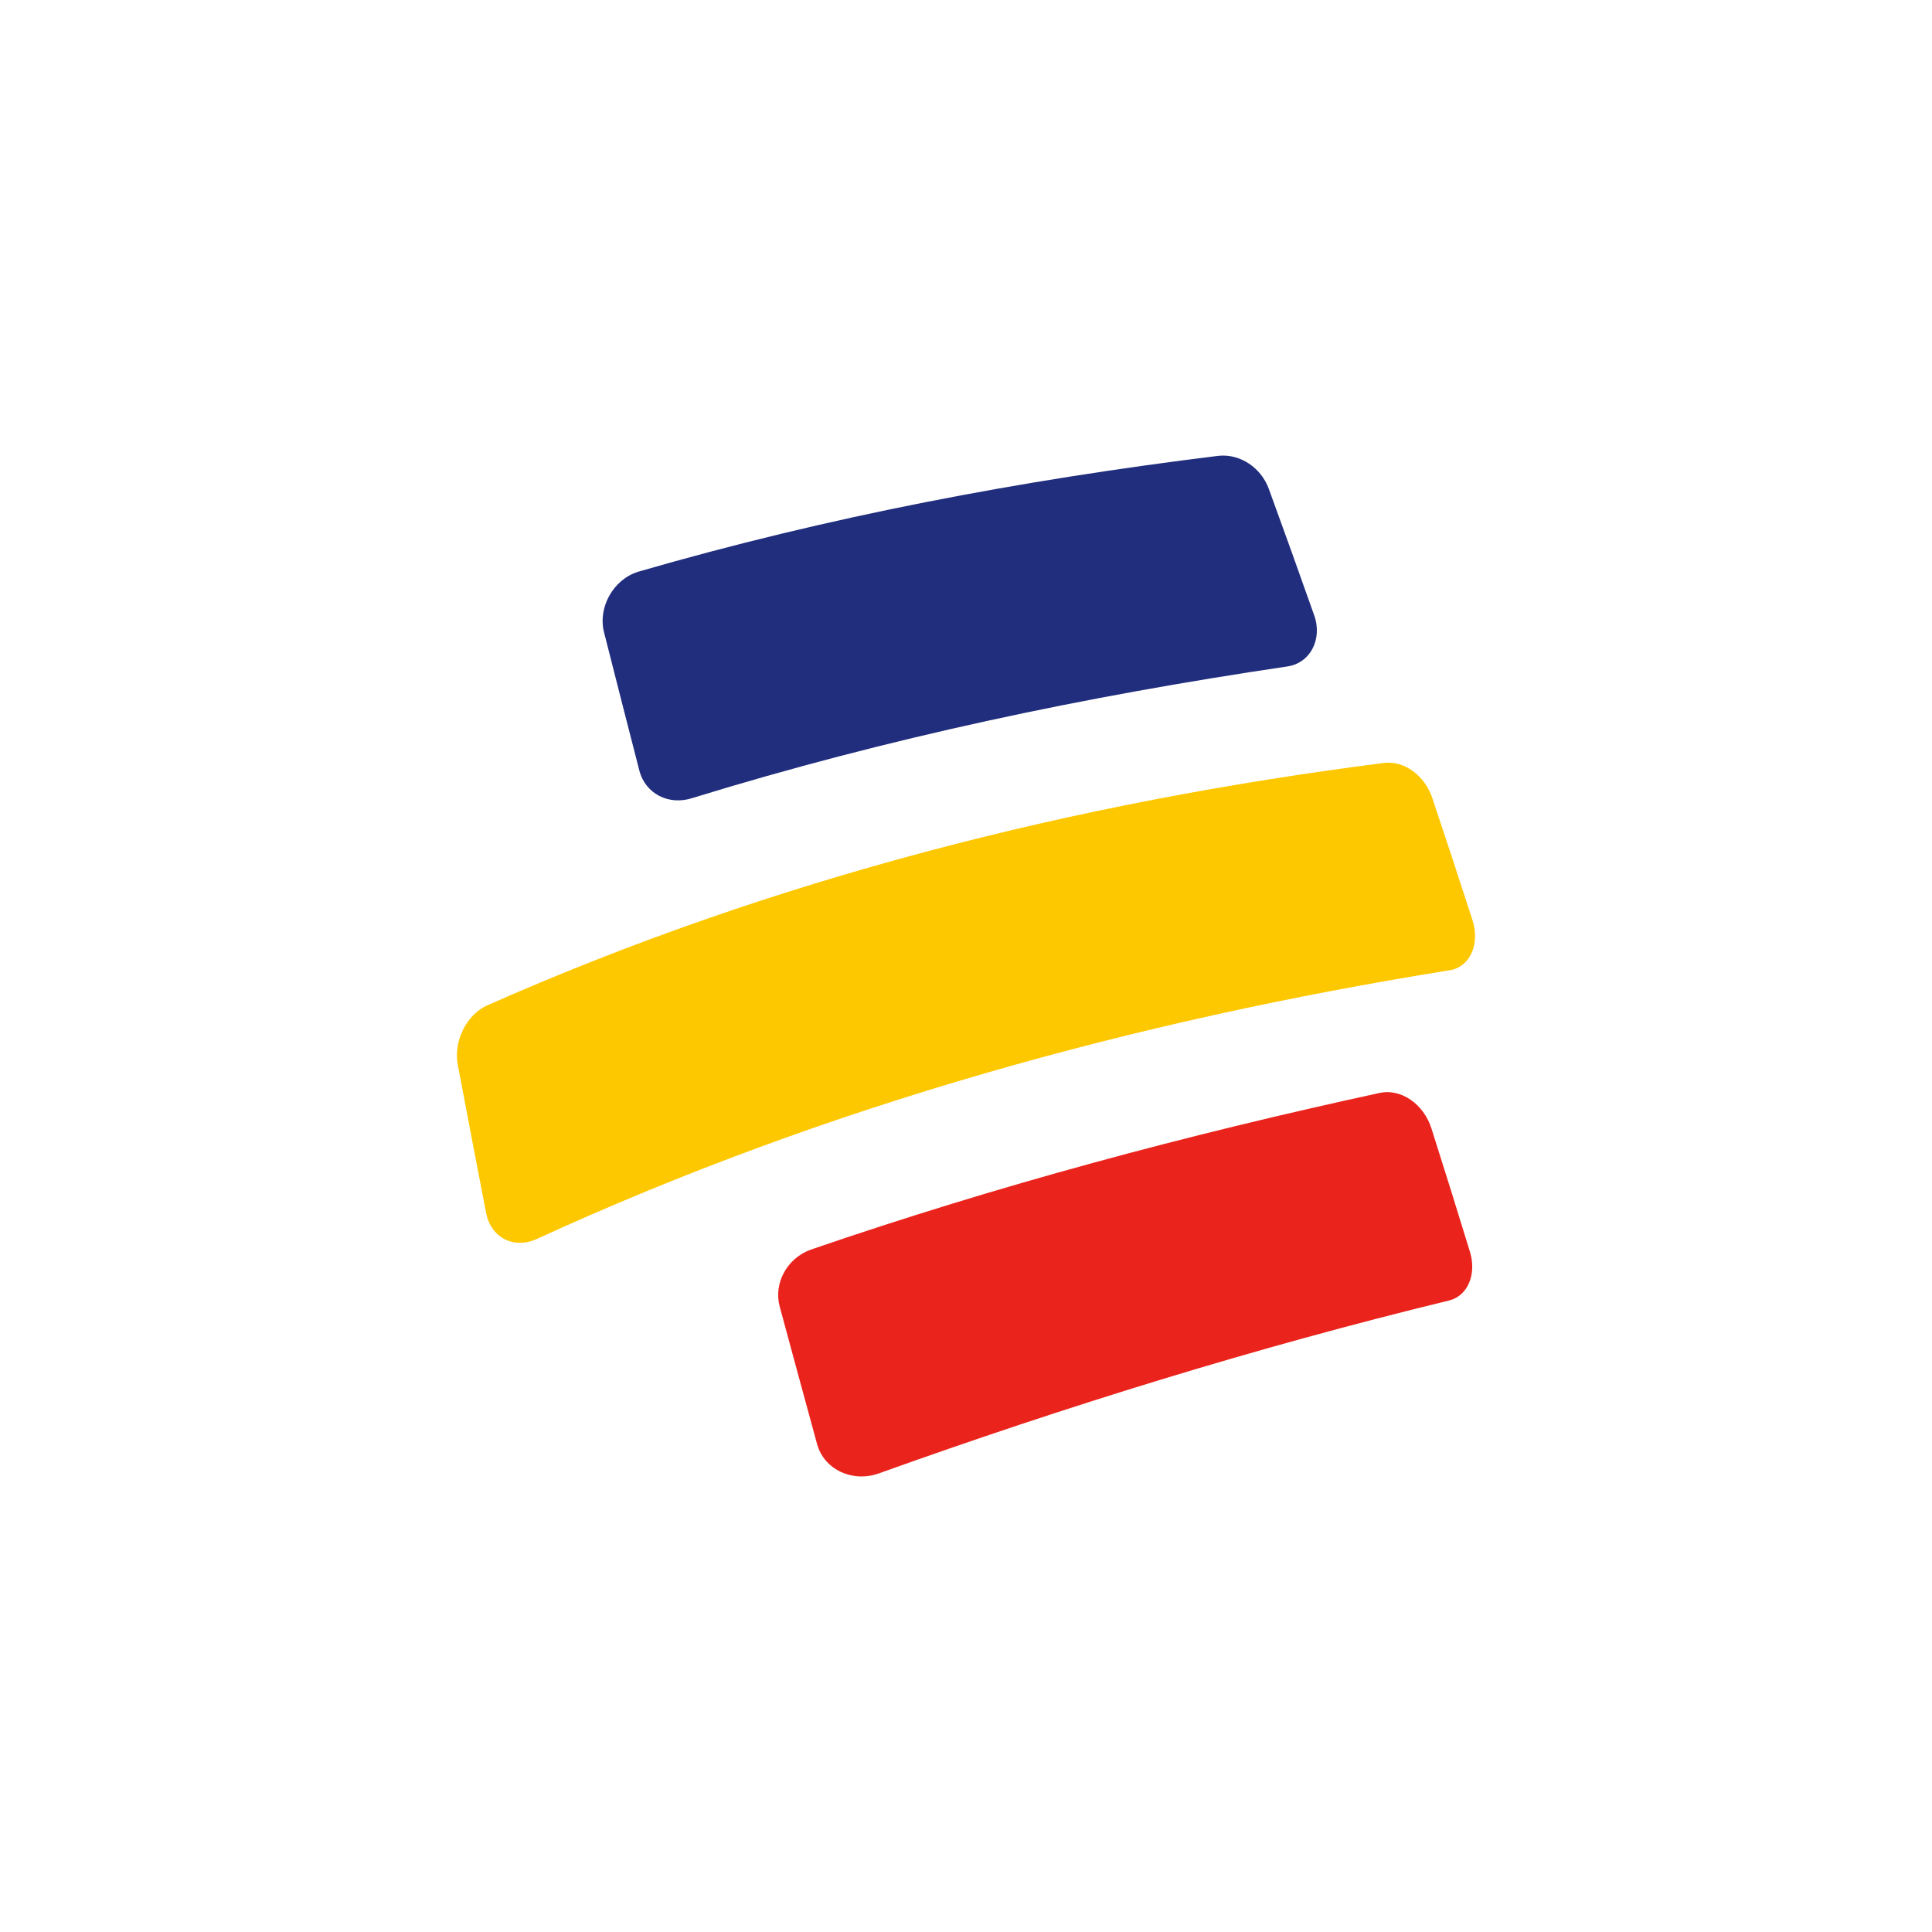
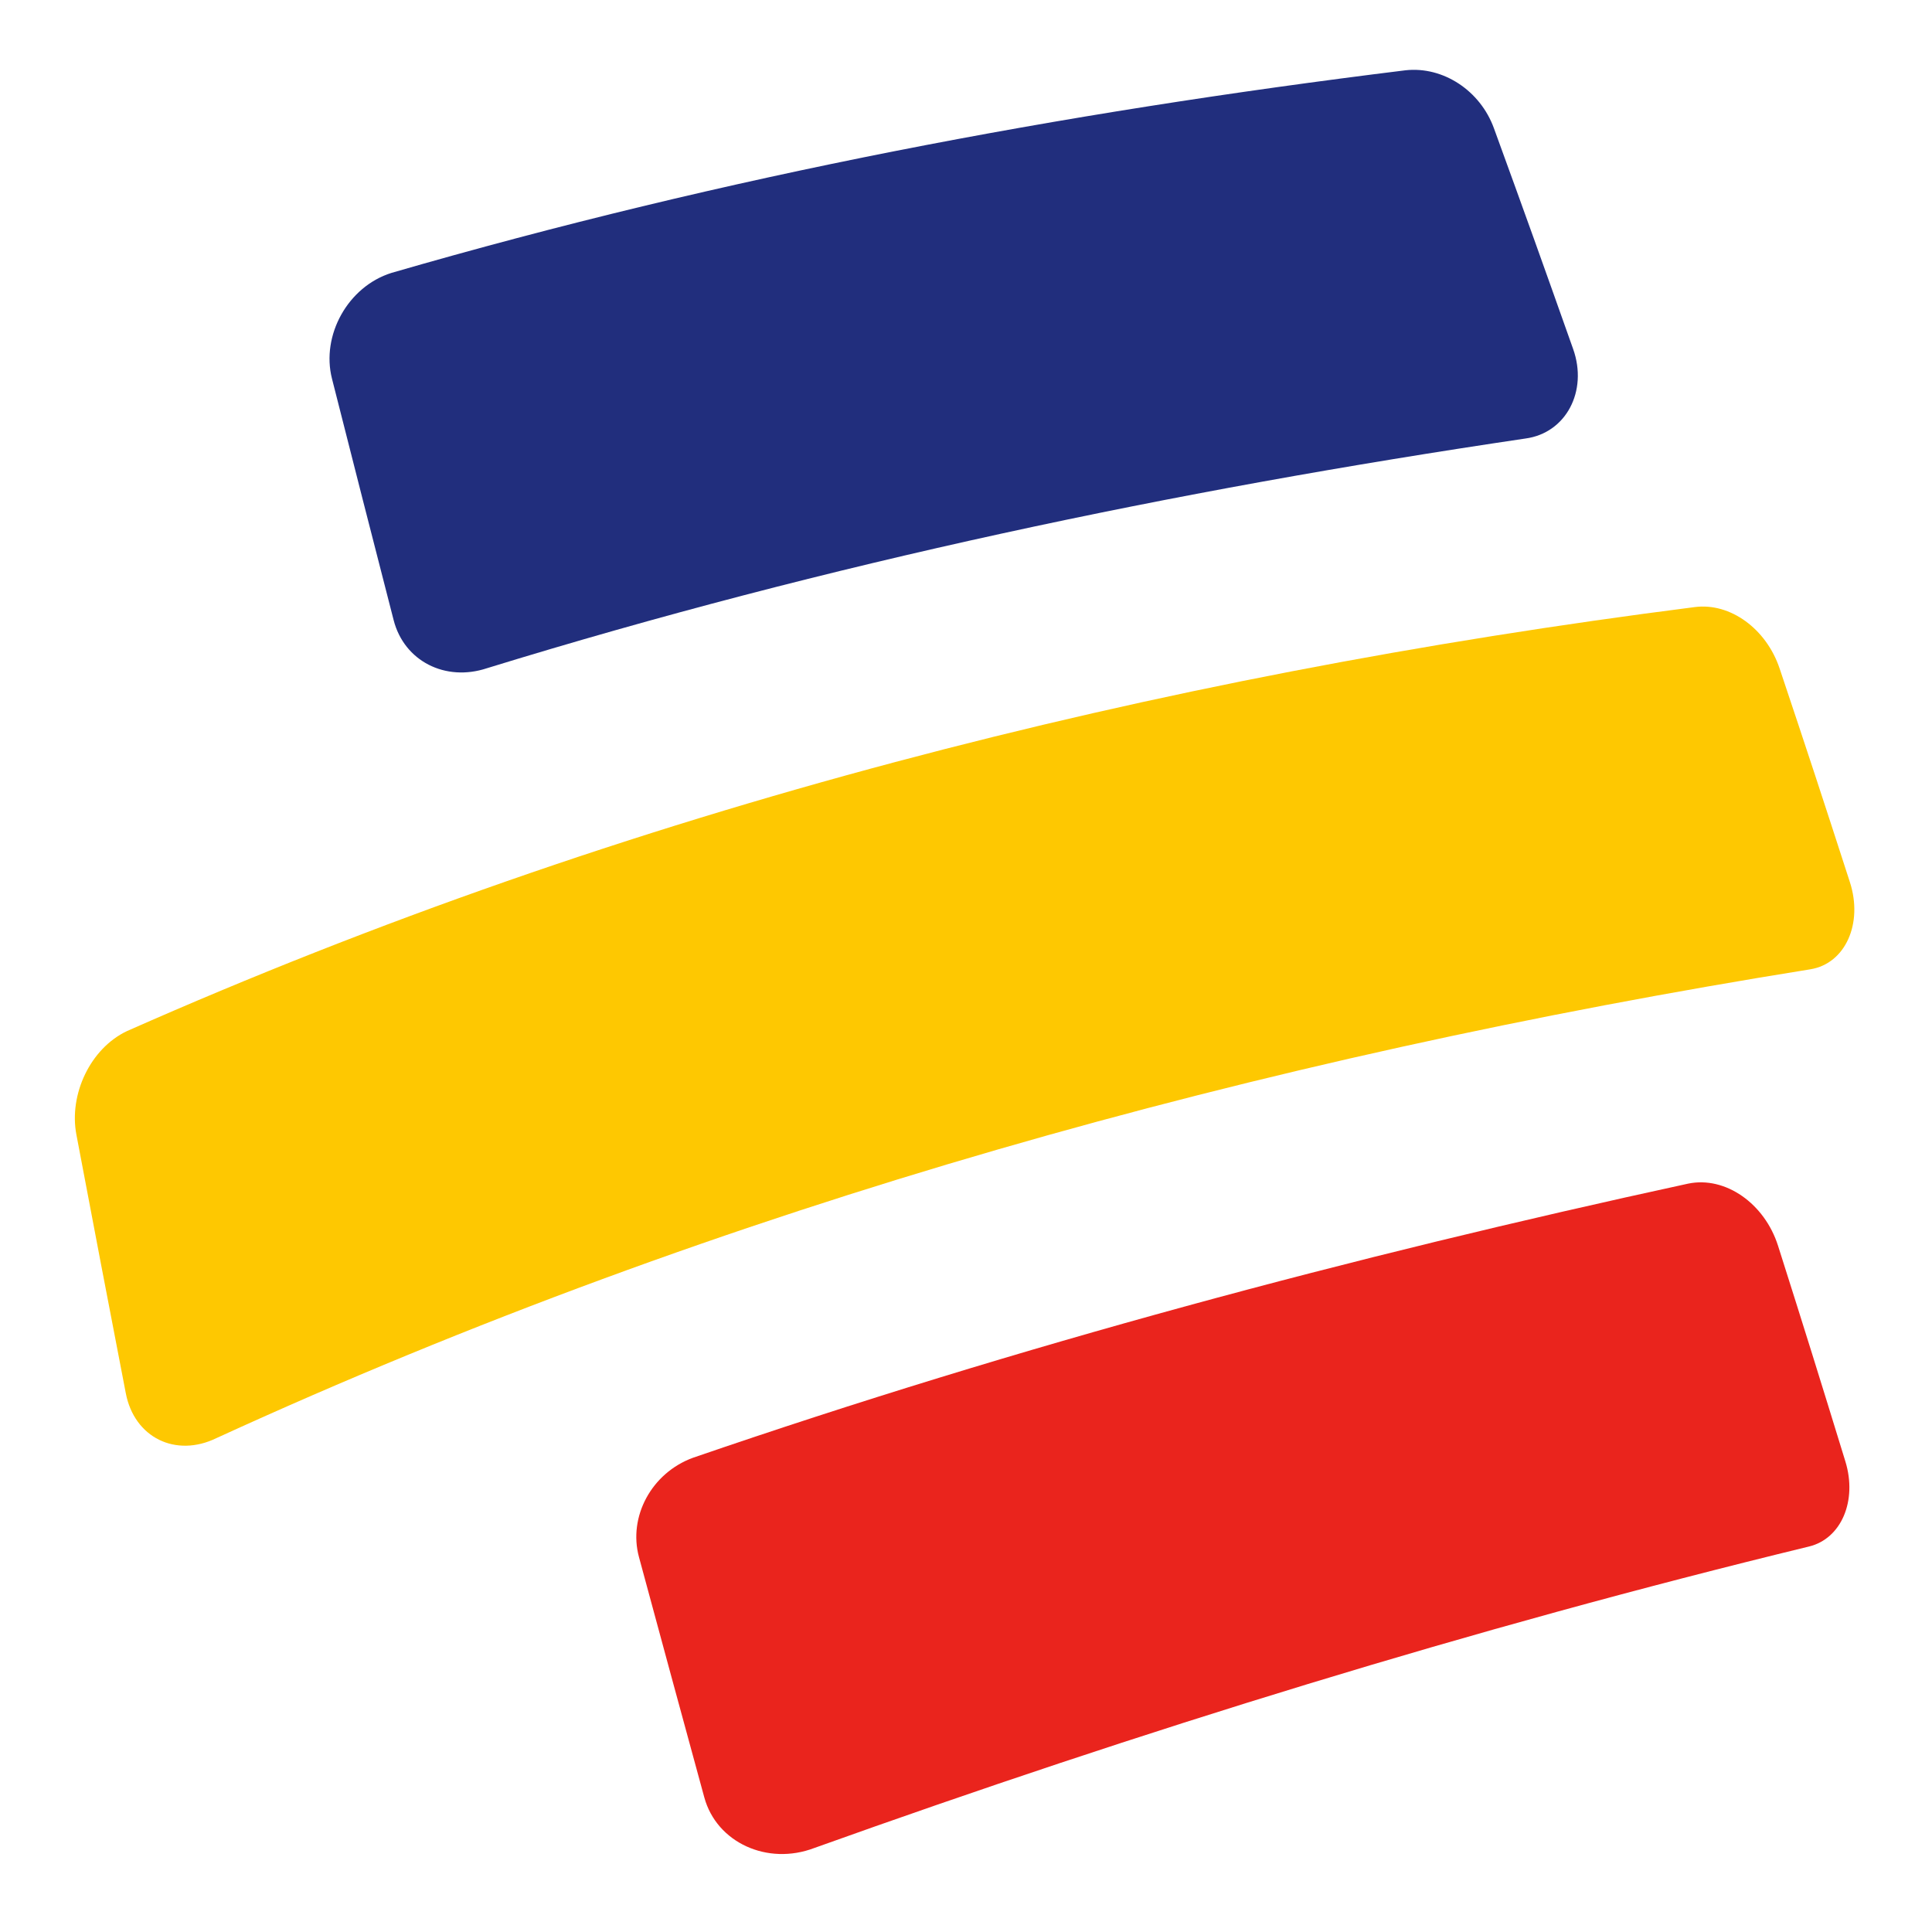
<svg xmlns="http://www.w3.org/2000/svg" viewBox="0 0 128 128">
-   <g transform="translate(2, 2) scale(0.248)">
+   <g transform="translate(-44.45205, -44.6289) scale(0.4334372)">
    <path fill="#212E7D" d="M317.408 113.707c-52.834 6.517-103.868 16.149-155.023 30.975-6.661 2.093-10.763 9.546-9.084 16.165a9119 9119 0 0 0 9.428 36.915c1.609 6.251 7.896 9.459 14.271 7.34 52.266-16.09 104.664-27.096 158.726-35.107 6.196-.829 9.575-7.239 7.297-13.668-4.799-13.548-7.213-20.303-12.119-33.773-2.083-5.718-7.73-9.473-13.496-8.847" />
    <path fill="#FEC801" d="M361.599 195.761c-82.71 10.548-163.265 31.004-239.639 64.812-5.571 2.635-8.896 9.644-7.727 15.821a9572 9572 0 0 0 7.555 39.542c1.305 6.77 7.629 9.886 13.862 6.845 77.576-35.546 159.543-58.163 243.642-71.657 5.345-.876 8.072-7.011 6.027-13.324-4.236-13.091-6.376-19.626-10.741-32.654-2.027-6.054-7.535-10.098-12.979-9.385" />
    <path fill="#EA241D" d="M360.609 283.885c-51.644 11.21-102.133 24.719-152.139 41.909-6.342 2.33-9.91 9.018-8.244 15.175 3.975 14.67 5.964 22.028 9.988 36.743 1.89 6.913 9.667 10.451 16.811 7.727 49.988-17.91 100.458-33.548 152.053-46.085 4.948-1.202 7.392-7.011 5.553-13.001-4.062-13.211-6.112-19.803-10.289-32.955-2.05-6.463-8.04-10.685-13.733-9.513" />
  </g>
</svg>
